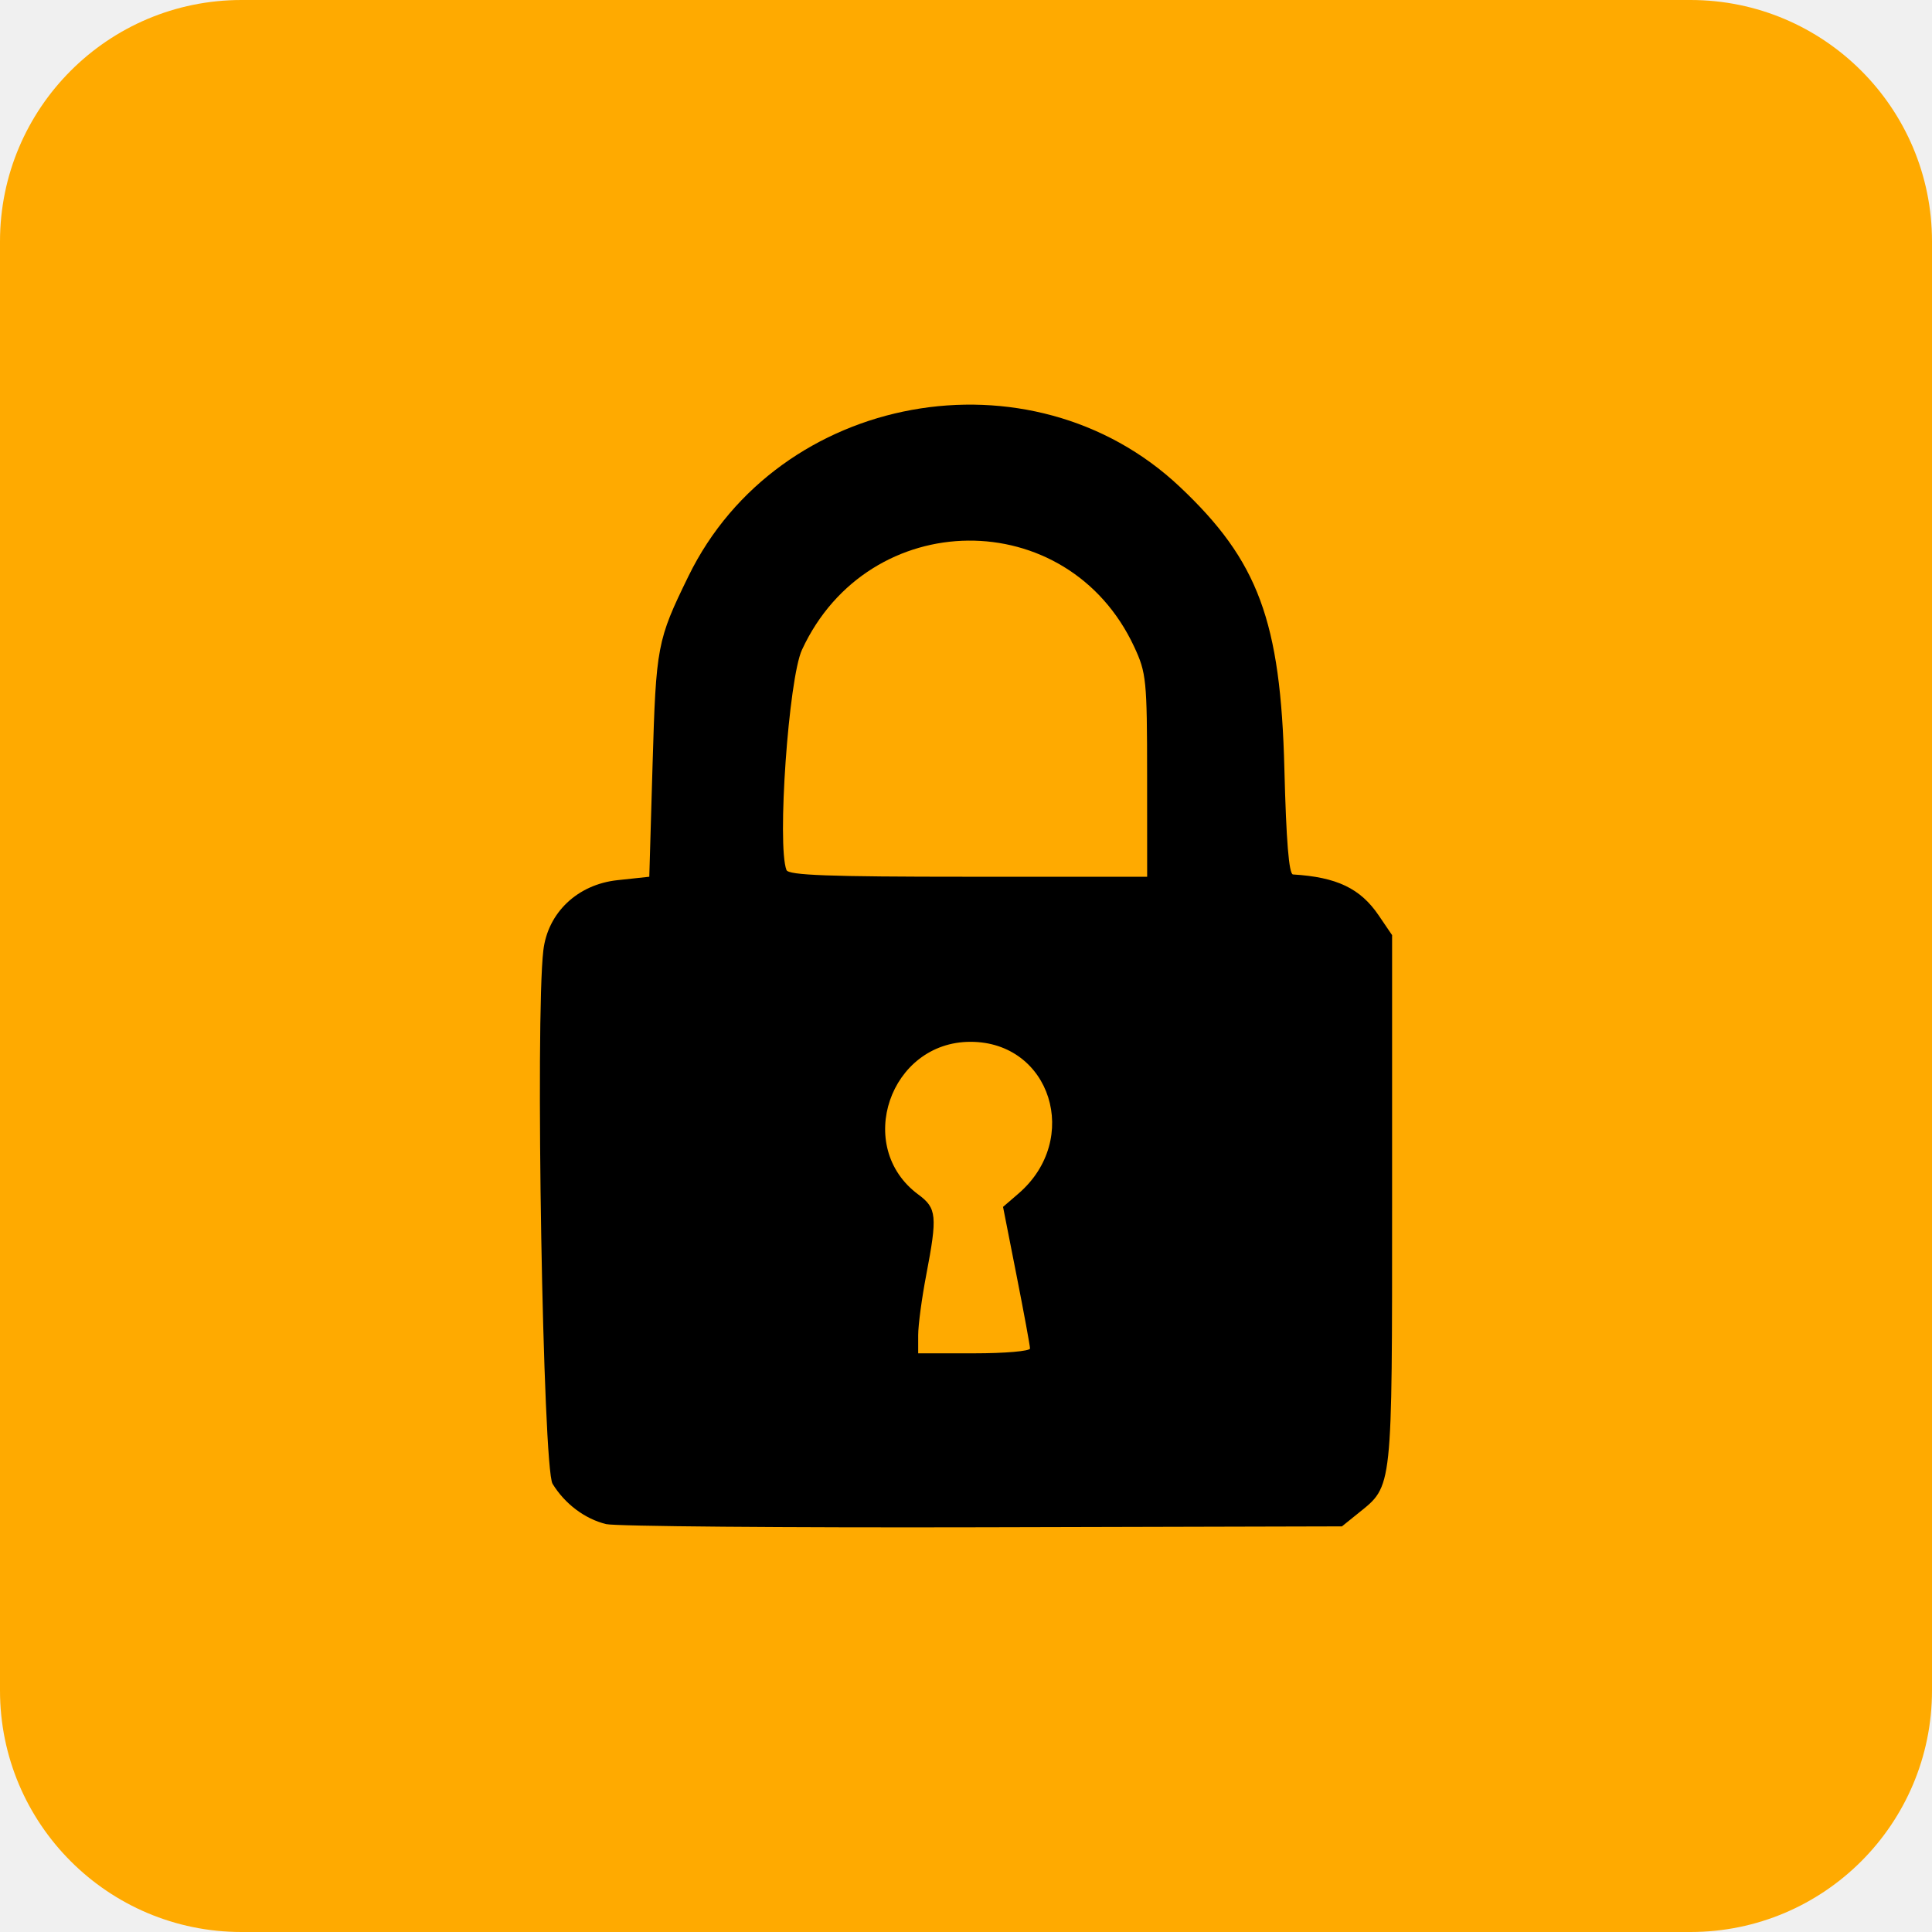
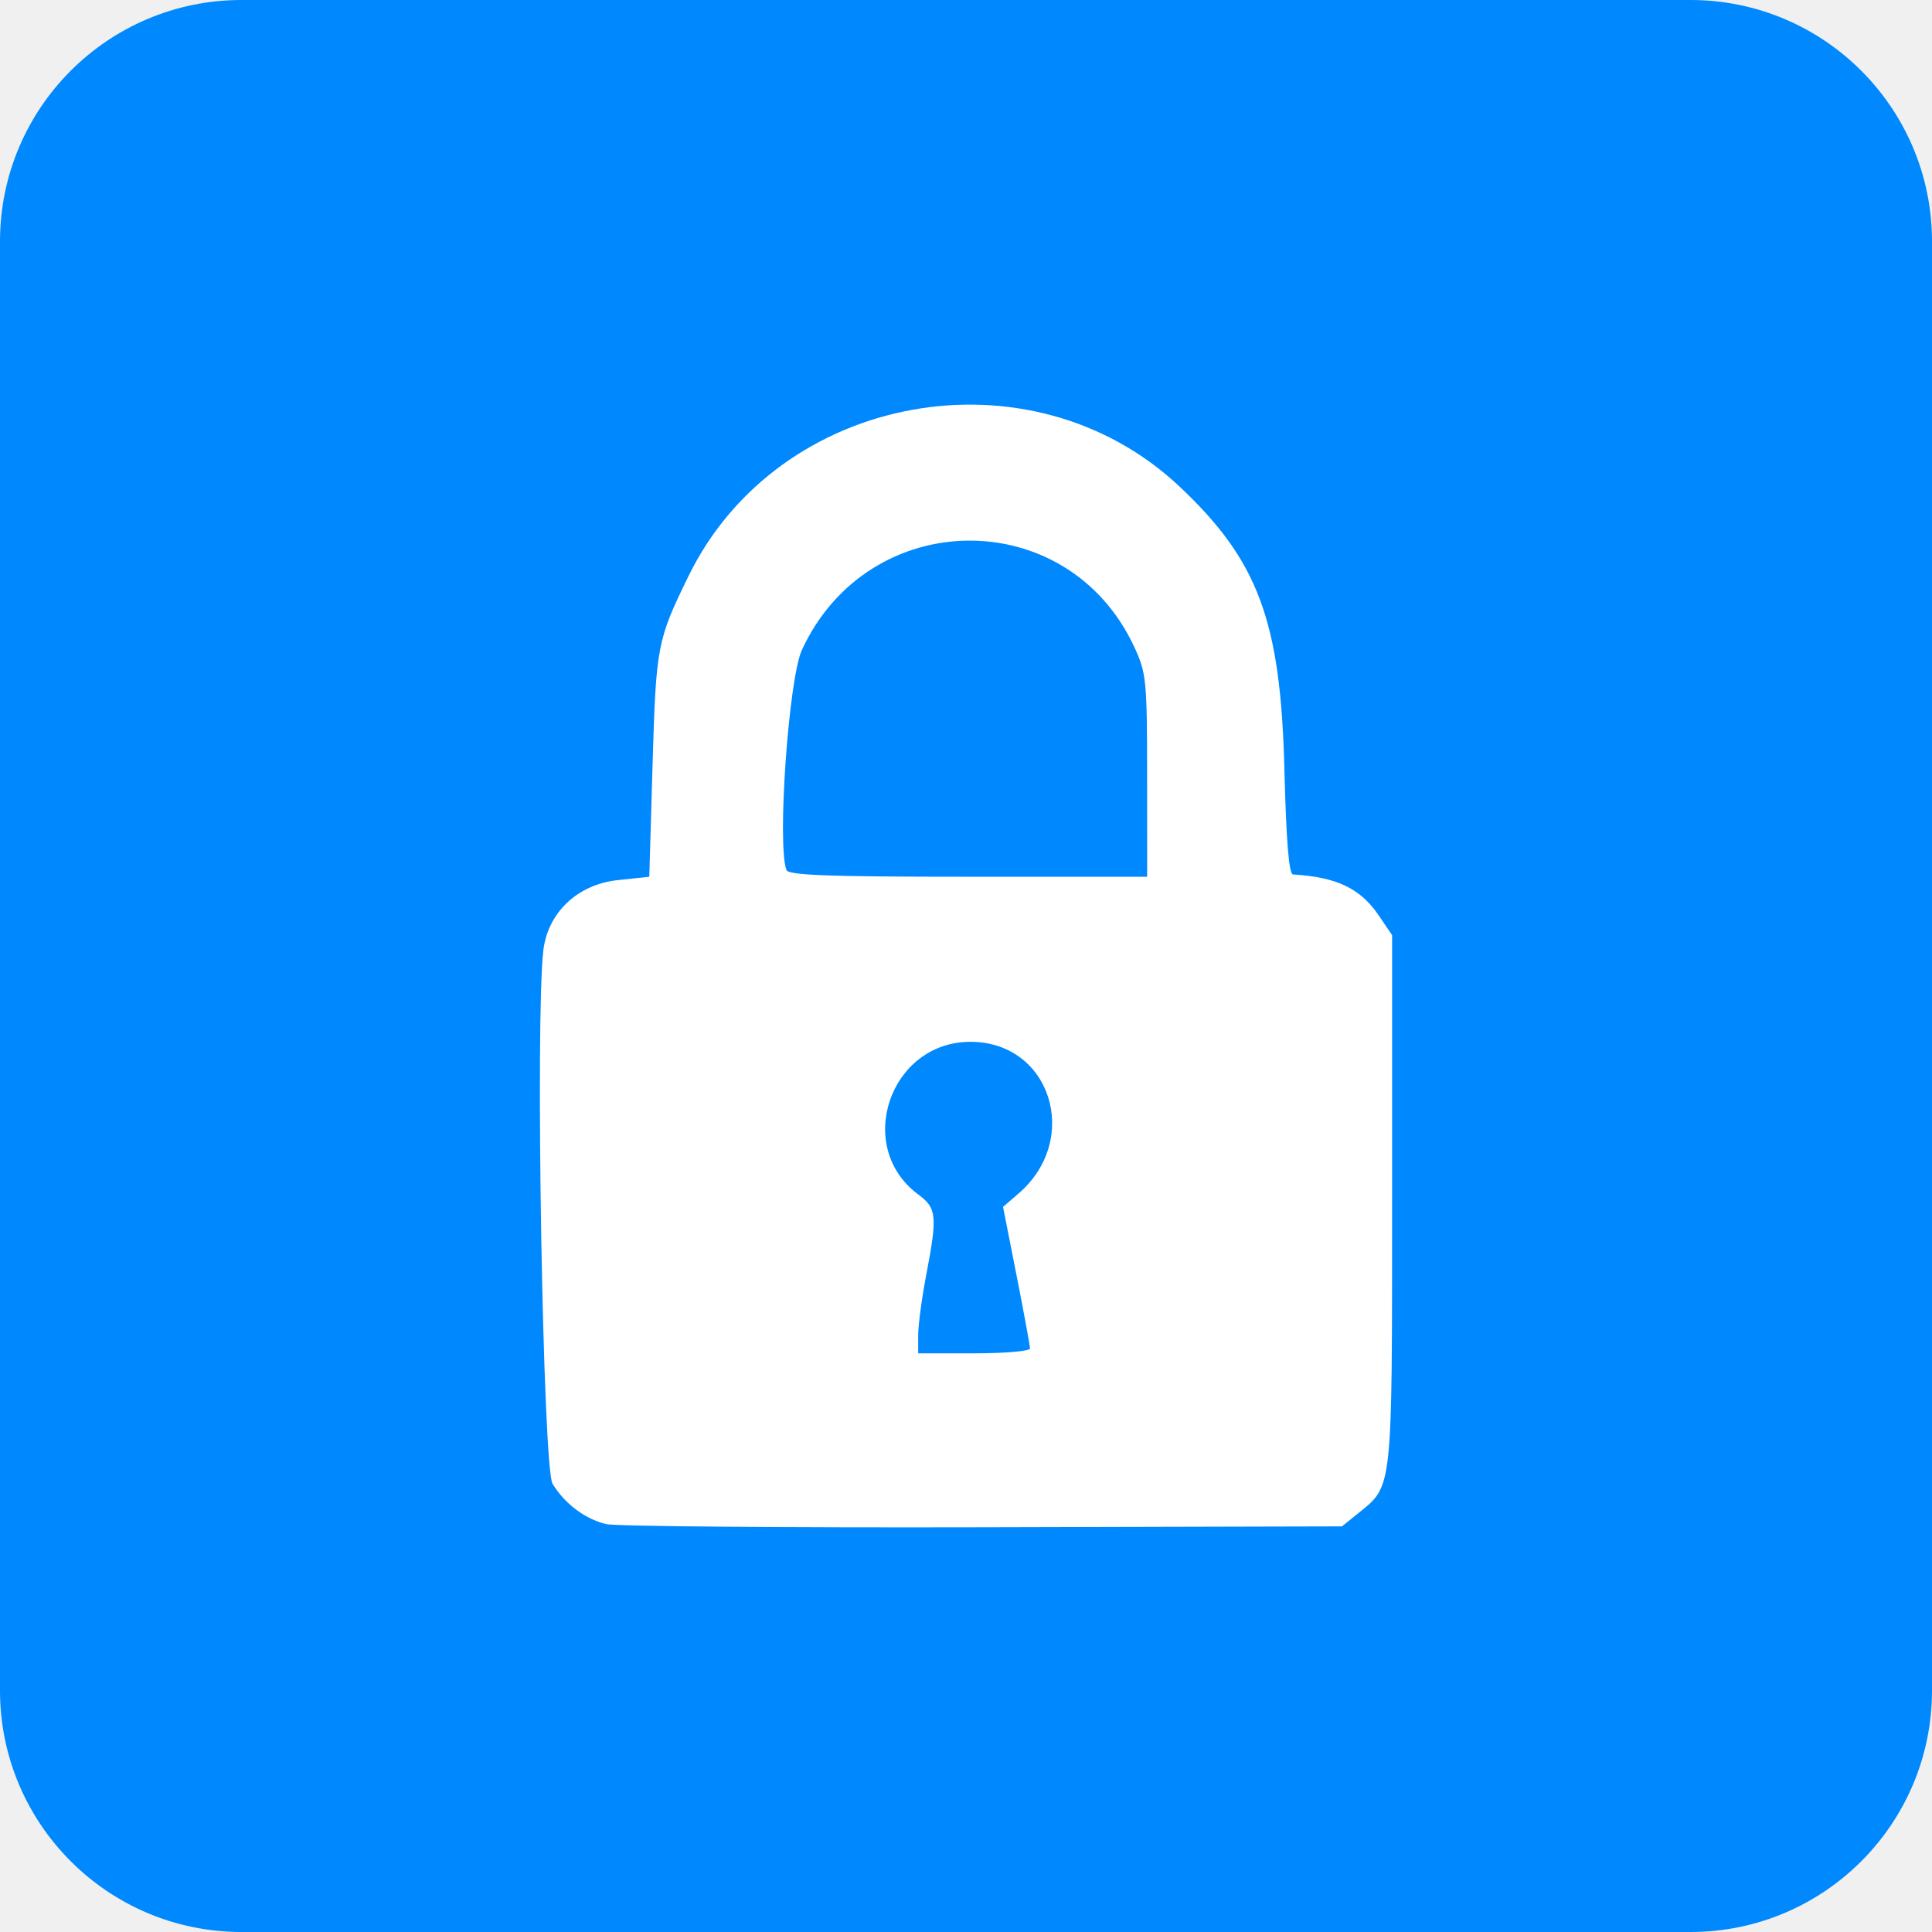
<svg xmlns="http://www.w3.org/2000/svg" width="128" height="128">
-   <rect width="128" height="128" fill="#fa0" ry="16" />
-   <path d="M40.158 100.976c-1.415-.347-2.736-1.342-3.55-2.672-.64-1.048-1.153-30.757-.61-35.34.297-2.5 2.265-4.366 4.906-4.65l2.113-.227.217-7.408c.231-7.892.3-8.251 2.379-12.508 5.95-12.179 22.683-15.223 32.55-5.921 5.205 4.906 6.683 8.893 6.931 18.693.12 4.755.301 6.975.57 6.992 2.898.175 4.46.92 5.674 2.707l.892 1.313V79.5c0 19.35.047 18.91-2.229 20.744l-1.094.882-23.827.06c-13.105.032-24.32-.063-24.922-.21m28.083-11.635c0-.175-.402-2.358-.894-4.85l-.893-4.532 1.023-.882c4.176-3.599 2.135-10.054-3.18-10.054-5.345 0-7.726 6.96-3.459 10.115 1.226.906 1.276 1.418.524 5.35-.291 1.521-.53 3.307-.53 3.97v1.203h3.705c2.037 0 3.704-.144 3.704-.32m7.758-37.957c-.003-6.345-.05-6.8-.857-8.535-4.41-9.47-17.592-9.348-22.01.203-.884 1.91-1.66 12.942-1.027 14.589.134.348 2.79.446 12.034.446h11.863z" />
+   <rect width="128" height="128" fill="#08f" ry="16" />
+   <path fill="#fff" d="M40.158 100.976c-1.415-.347-2.736-1.342-3.55-2.672-.64-1.048-1.153-30.757-.61-35.34.297-2.5 2.265-4.366 4.906-4.65l2.113-.227.217-7.408c.231-7.892.3-8.251 2.379-12.508 5.95-12.179 22.683-15.223 32.55-5.921 5.205 4.906 6.683 8.893 6.931 18.693.12 4.755.301 6.975.57 6.992 2.898.175 4.46.92 5.674 2.707l.892 1.313V79.5c0 19.35.047 18.91-2.229 20.744l-1.094.882-23.827.06c-13.105.032-24.32-.063-24.922-.21m28.083-11.635c0-.175-.402-2.358-.894-4.85l-.893-4.532 1.023-.882c4.176-3.599 2.135-10.054-3.18-10.054-5.345 0-7.726 6.96-3.459 10.115 1.226.906 1.276 1.418.524 5.35-.291 1.521-.53 3.307-.53 3.97v1.203h3.705c2.037 0 3.704-.144 3.704-.32m7.758-37.957c-.003-6.345-.05-6.8-.857-8.535-4.41-9.47-17.592-9.348-22.01.203-.884 1.91-1.66 12.942-1.027 14.589.134.348 2.79.446 12.034.446h11.863z" />
</svg>
